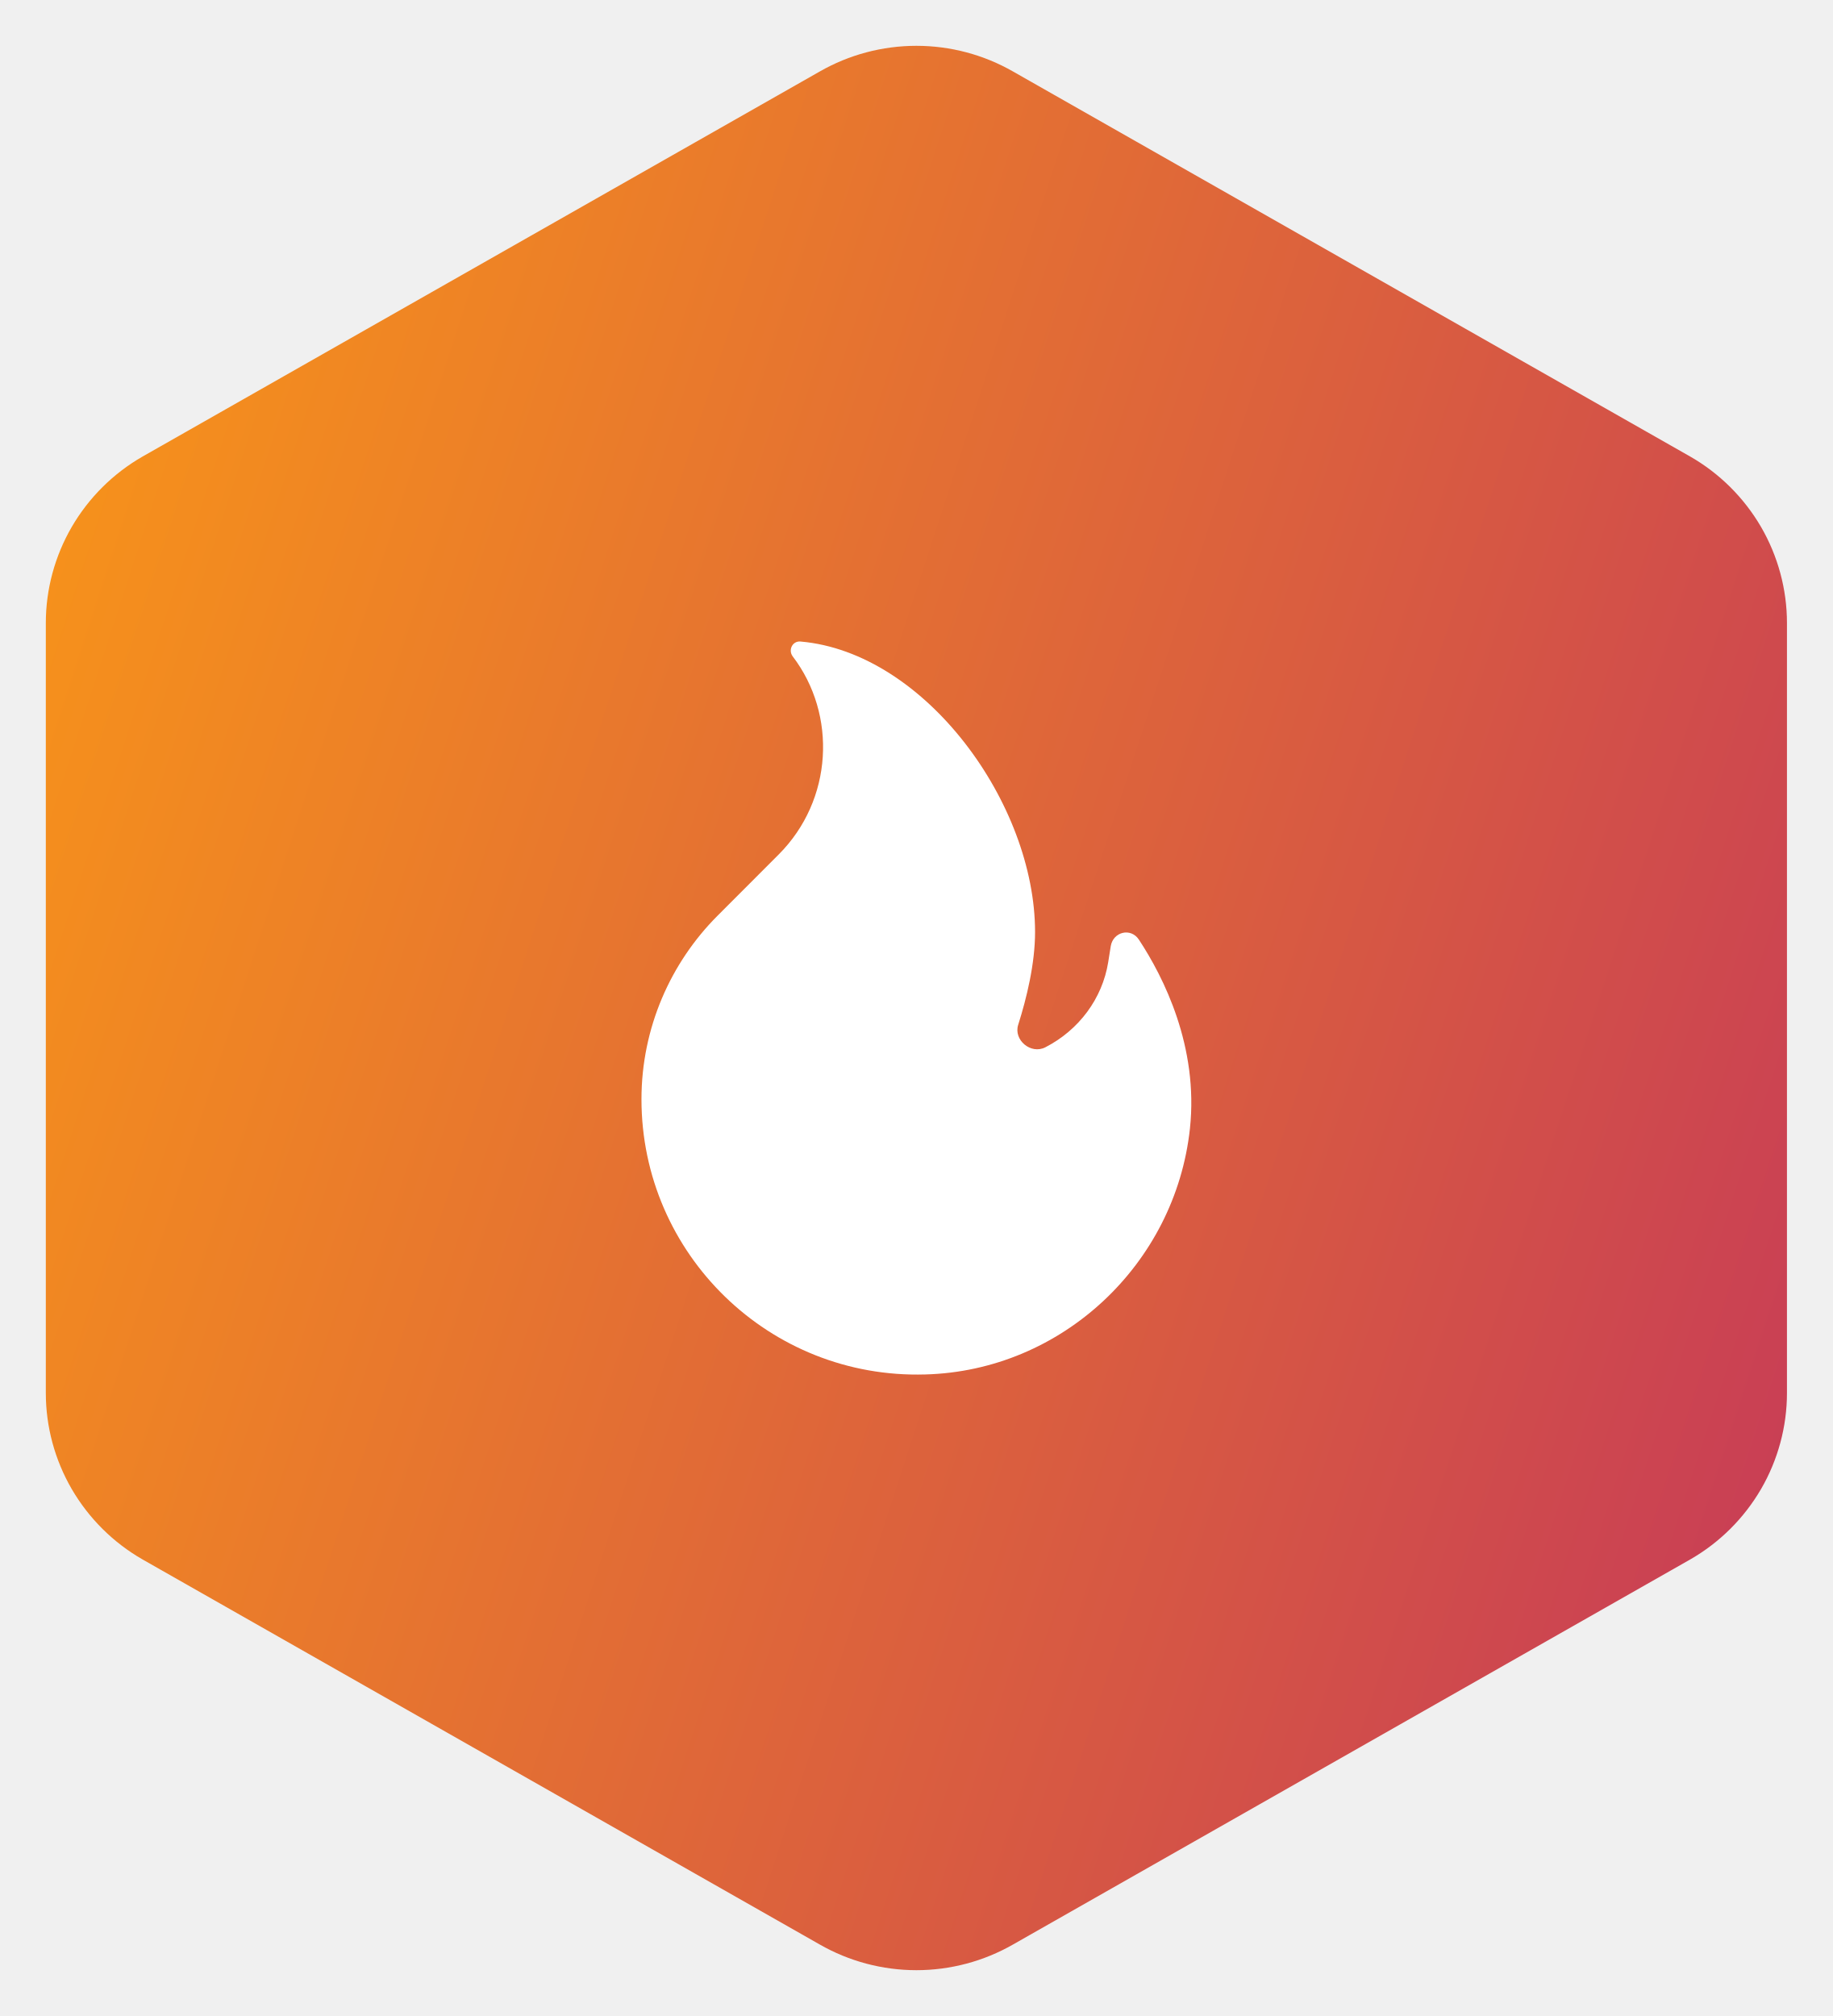
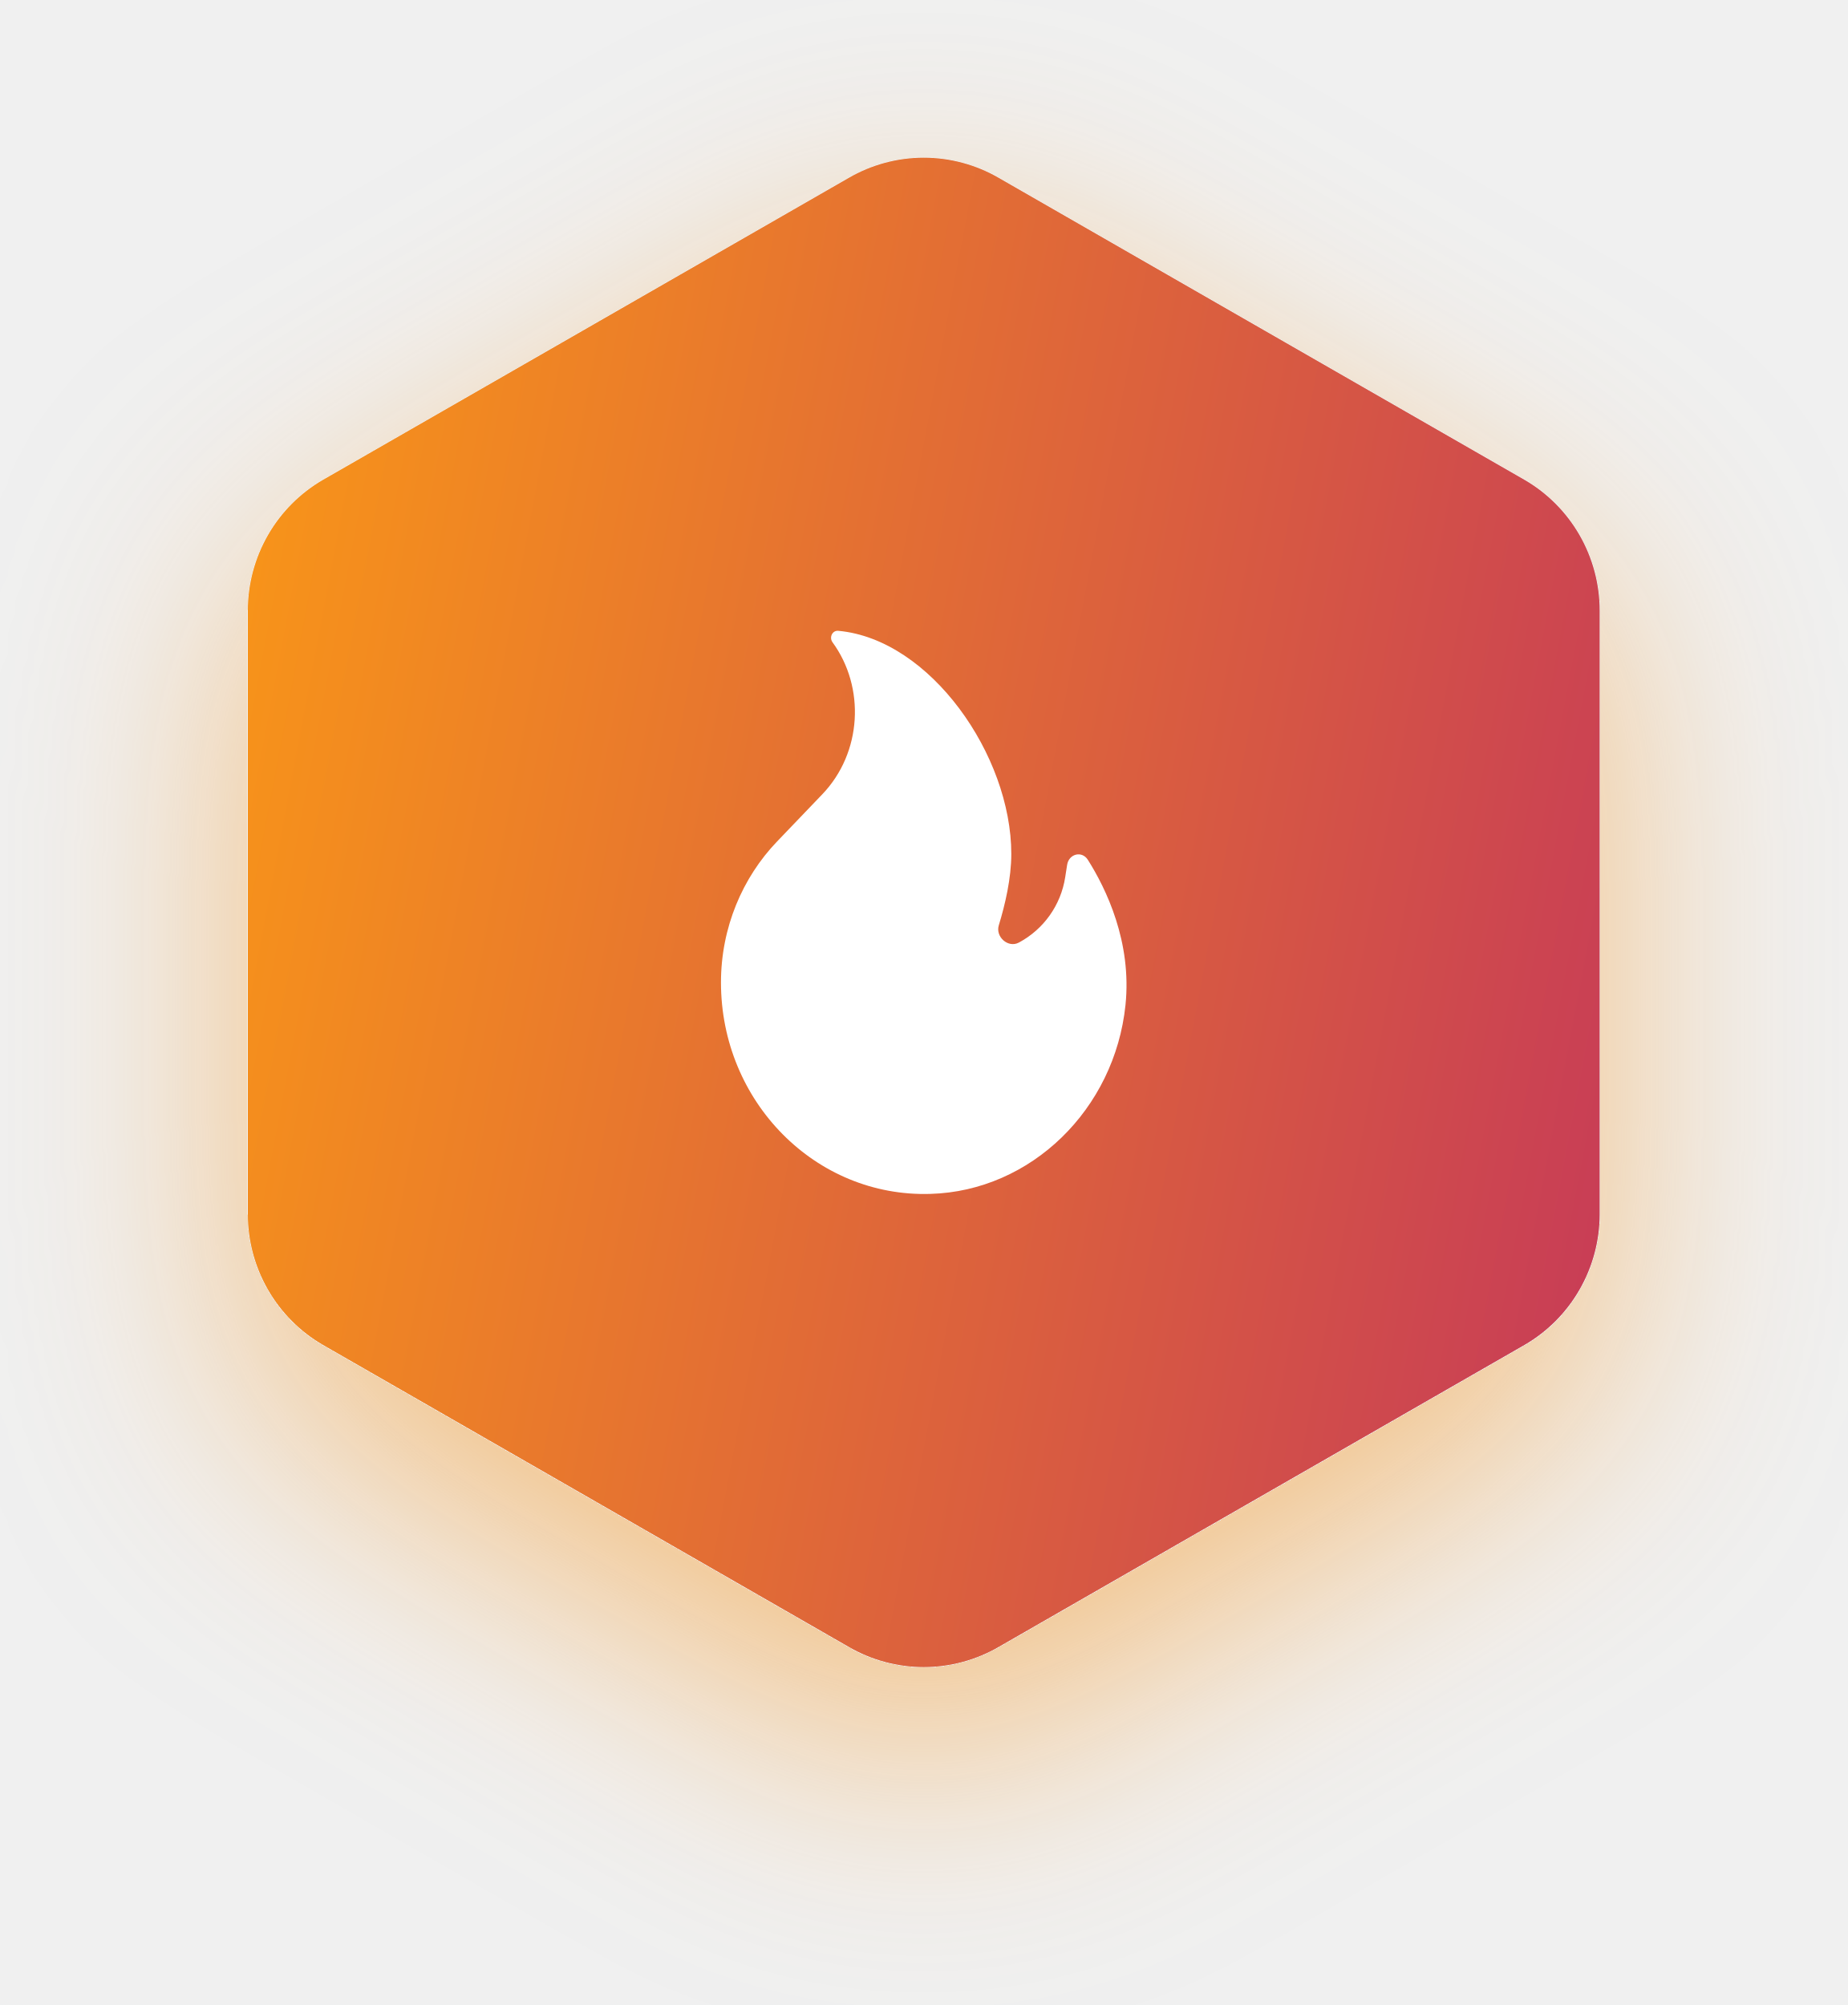
- <svg xmlns="http://www.w3.org/2000/svg" width="20" height="22" viewBox="0 0 20 22" fill="none">
-   <g id="Vaults icons">
-     <path id="Vector" d="M19.5 15.201V6.799C19.5 6.431 19.402 6.069 19.217 5.75C19.031 5.431 18.765 5.166 18.444 4.982L11.056 0.781C10.735 0.597 10.371 0.5 10 0.5C9.629 0.5 9.265 0.597 8.944 0.781L1.556 4.982C1.235 5.166 0.969 5.431 0.783 5.75C0.598 6.069 0.5 6.431 0.5 6.799V15.201C0.5 15.569 0.598 15.931 0.783 16.25C0.969 16.569 1.235 16.834 1.556 17.018L8.944 21.219C9.265 21.403 9.629 21.5 10 21.5C10.371 21.5 10.735 21.403 11.056 21.219L18.444 17.018C18.765 16.834 19.031 16.569 19.217 16.25C19.402 15.931 19.5 15.569 19.5 15.201Z" fill="url(#paint0_linear_500_14531)" />
-     <path id="Vector_2" d="M12.985 12.316C13.081 11.421 12.697 10.662 12.428 10.254C12.34 10.12 12.147 10.168 12.121 10.325L12.093 10.501C12.029 10.896 11.775 11.24 11.407 11.429C11.248 11.51 11.058 11.348 11.111 11.183C11.203 10.893 11.295 10.517 11.295 10.171C11.295 8.769 10.097 7.121 8.738 7.001C8.649 6.991 8.599 7.091 8.649 7.161C9.138 7.801 9.088 8.732 8.499 9.323L7.829 9.994C7.32 10.504 7 11.215 7 11.996C7 13.687 8.399 15.049 10.097 14.999C11.586 14.959 12.825 13.797 12.985 12.316Z" fill="white" />
+ <svg xmlns="http://www.w3.org/2000/svg" width="82" height="89" viewBox="0 0 82 89" fill="none">
+   <g id="Vaults icons" filter="url(#filter0_d_337_15126)">
+     <path id="Vector" d="M71 53.903V27.097C70.999 25.922 70.69 24.768 70.105 23.75C69.52 22.733 68.679 21.888 67.667 21.301L44.333 7.898C43.32 7.31 42.17 7 41 7C39.83 7 38.68 7.31 37.667 7.898L14.333 21.301C13.321 21.888 12.48 22.733 11.895 23.75C11.31 24.768 11.001 25.922 11 27.097V53.903C11.001 55.078 11.31 56.232 11.895 57.249C12.48 58.267 13.321 59.112 14.333 59.699L37.667 73.102C38.68 73.69 39.83 74 41 74C42.17 74 43.32 73.69 44.333 73.102L67.667 59.699C68.679 59.112 69.52 58.267 70.105 57.249C70.69 56.232 70.999 55.078 71 53.903Z" fill="url(#paint0_linear_337_15126)" />
+     <path id="Vector_2" d="M49.954 44.612C50.244 41.816 49.092 39.445 48.284 38.167C48.02 37.749 47.44 37.9 47.364 38.39L47.278 38.94C47.087 40.176 46.324 41.25 45.221 41.84C44.746 42.094 44.174 41.588 44.331 41.073C44.609 40.166 44.886 38.989 44.886 37.908C44.886 33.529 41.292 28.378 37.215 28.002C36.946 27.971 36.796 28.284 36.946 28.503C38.414 30.505 38.264 33.414 36.496 35.259L34.488 37.355C32.959 38.95 32 41.172 32 43.611C32 48.898 36.196 53.152 41.292 52.996C45.758 52.871 49.475 49.242 49.954 44.612Z" fill="white" />
  </g>
  <defs>
-     <linearGradient id="paint0_linear_500_14531" x1="0.5" y1="4.5" x2="21.506" y2="11.331" gradientUnits="userSpaceOnUse">
+     <filter id="filter0_d_337_15126" x="0" y="0" width="82" height="89" filterUnits="userSpaceOnUse" color-interpolation-filters="sRGB">
+       <feFlood flood-opacity="0" result="BackgroundImageFix" />
+       <feColorMatrix in="SourceAlpha" type="matrix" values="0 0 0 0 0 0 0 0 0 0 0 0 0 0 0 0 0 0 127 0" result="hardAlpha" />
+       <feOffset dy="4" />
+       <feGaussianBlur stdDeviation="5.5" />
+       <feComposite in2="hardAlpha" operator="out" />
+       <feColorMatrix type="matrix" values="0 0 0 0 0.969 0 0 0 0 0.576 0 0 0 0 0.102 0 0 0 0.5 0" />
+       <feBlend mode="normal" in2="BackgroundImageFix" result="effect1_dropShadow_337_15126" />
+       <feBlend mode="normal" in="SourceGraphic" in2="effect1_dropShadow_337_15126" result="shape" />
+     </filter>
+     <linearGradient id="paint0_linear_337_15126" x1="11" y1="26.5" x2="74.586" y2="38.499" gradientUnits="userSpaceOnUse">
      <stop stop-color="#F7931A" />
      <stop offset="1" stop-color="#C83D56" />
    </linearGradient>
  </defs>
</svg>
